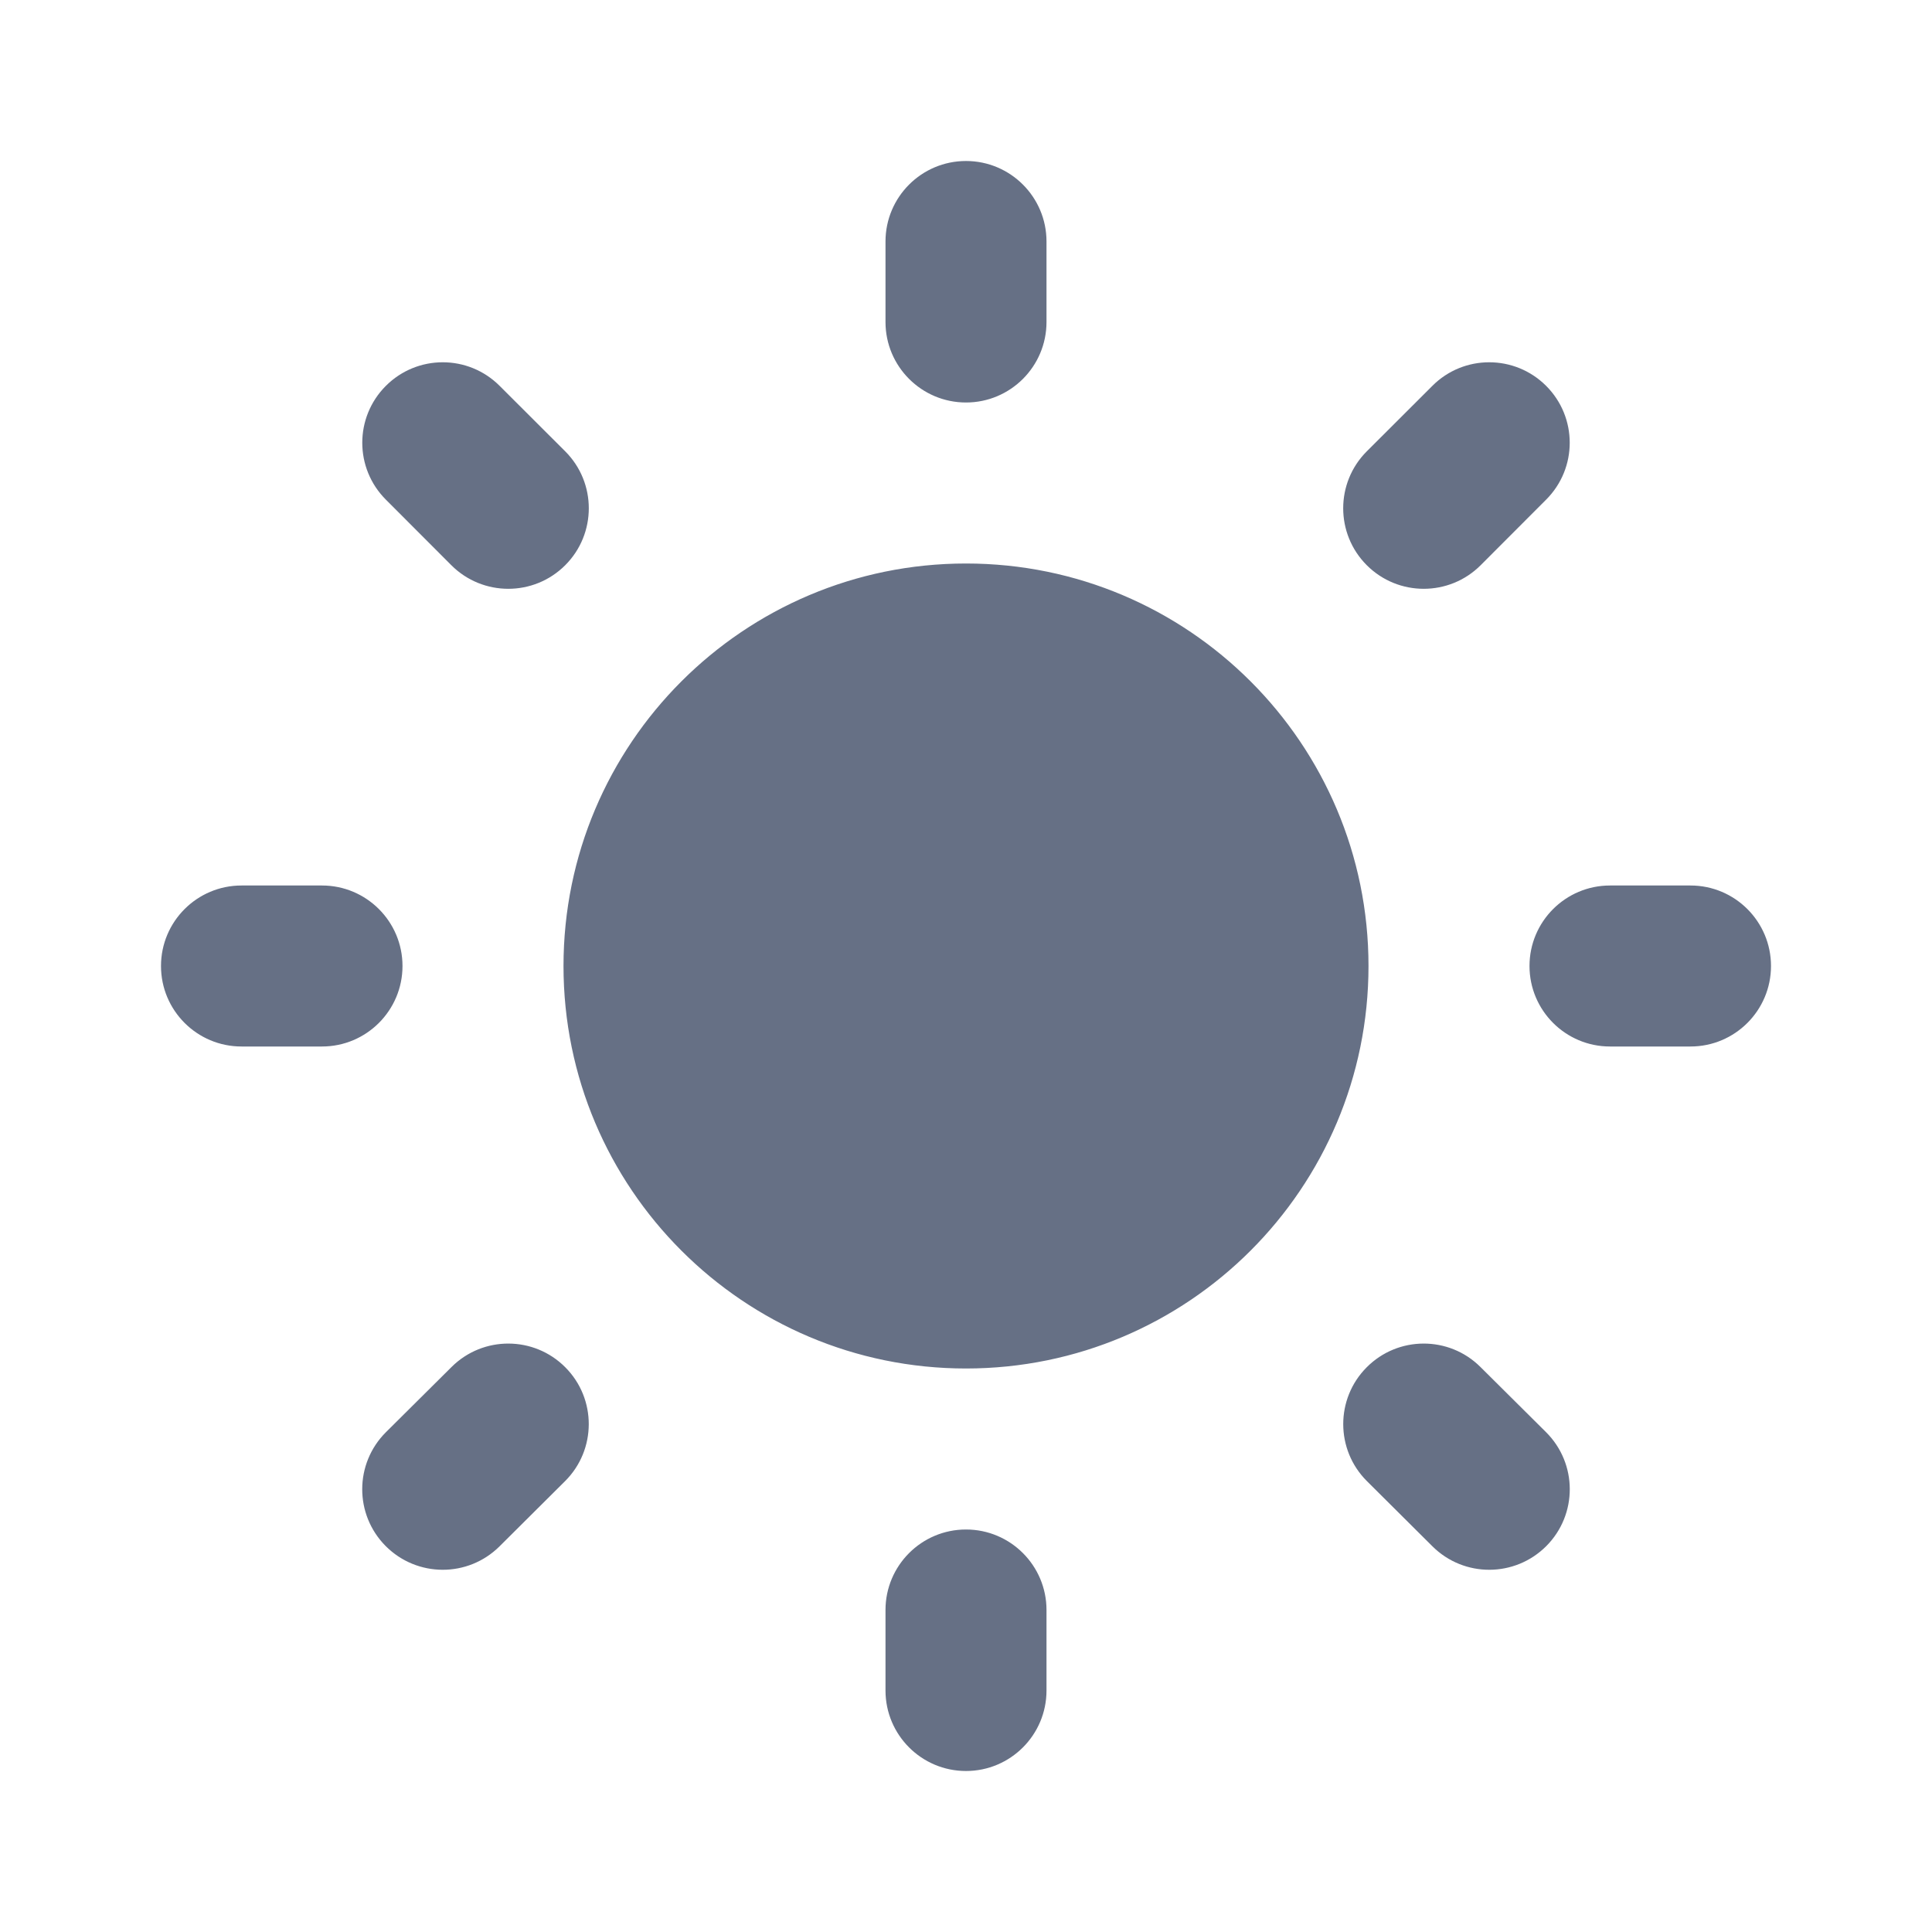
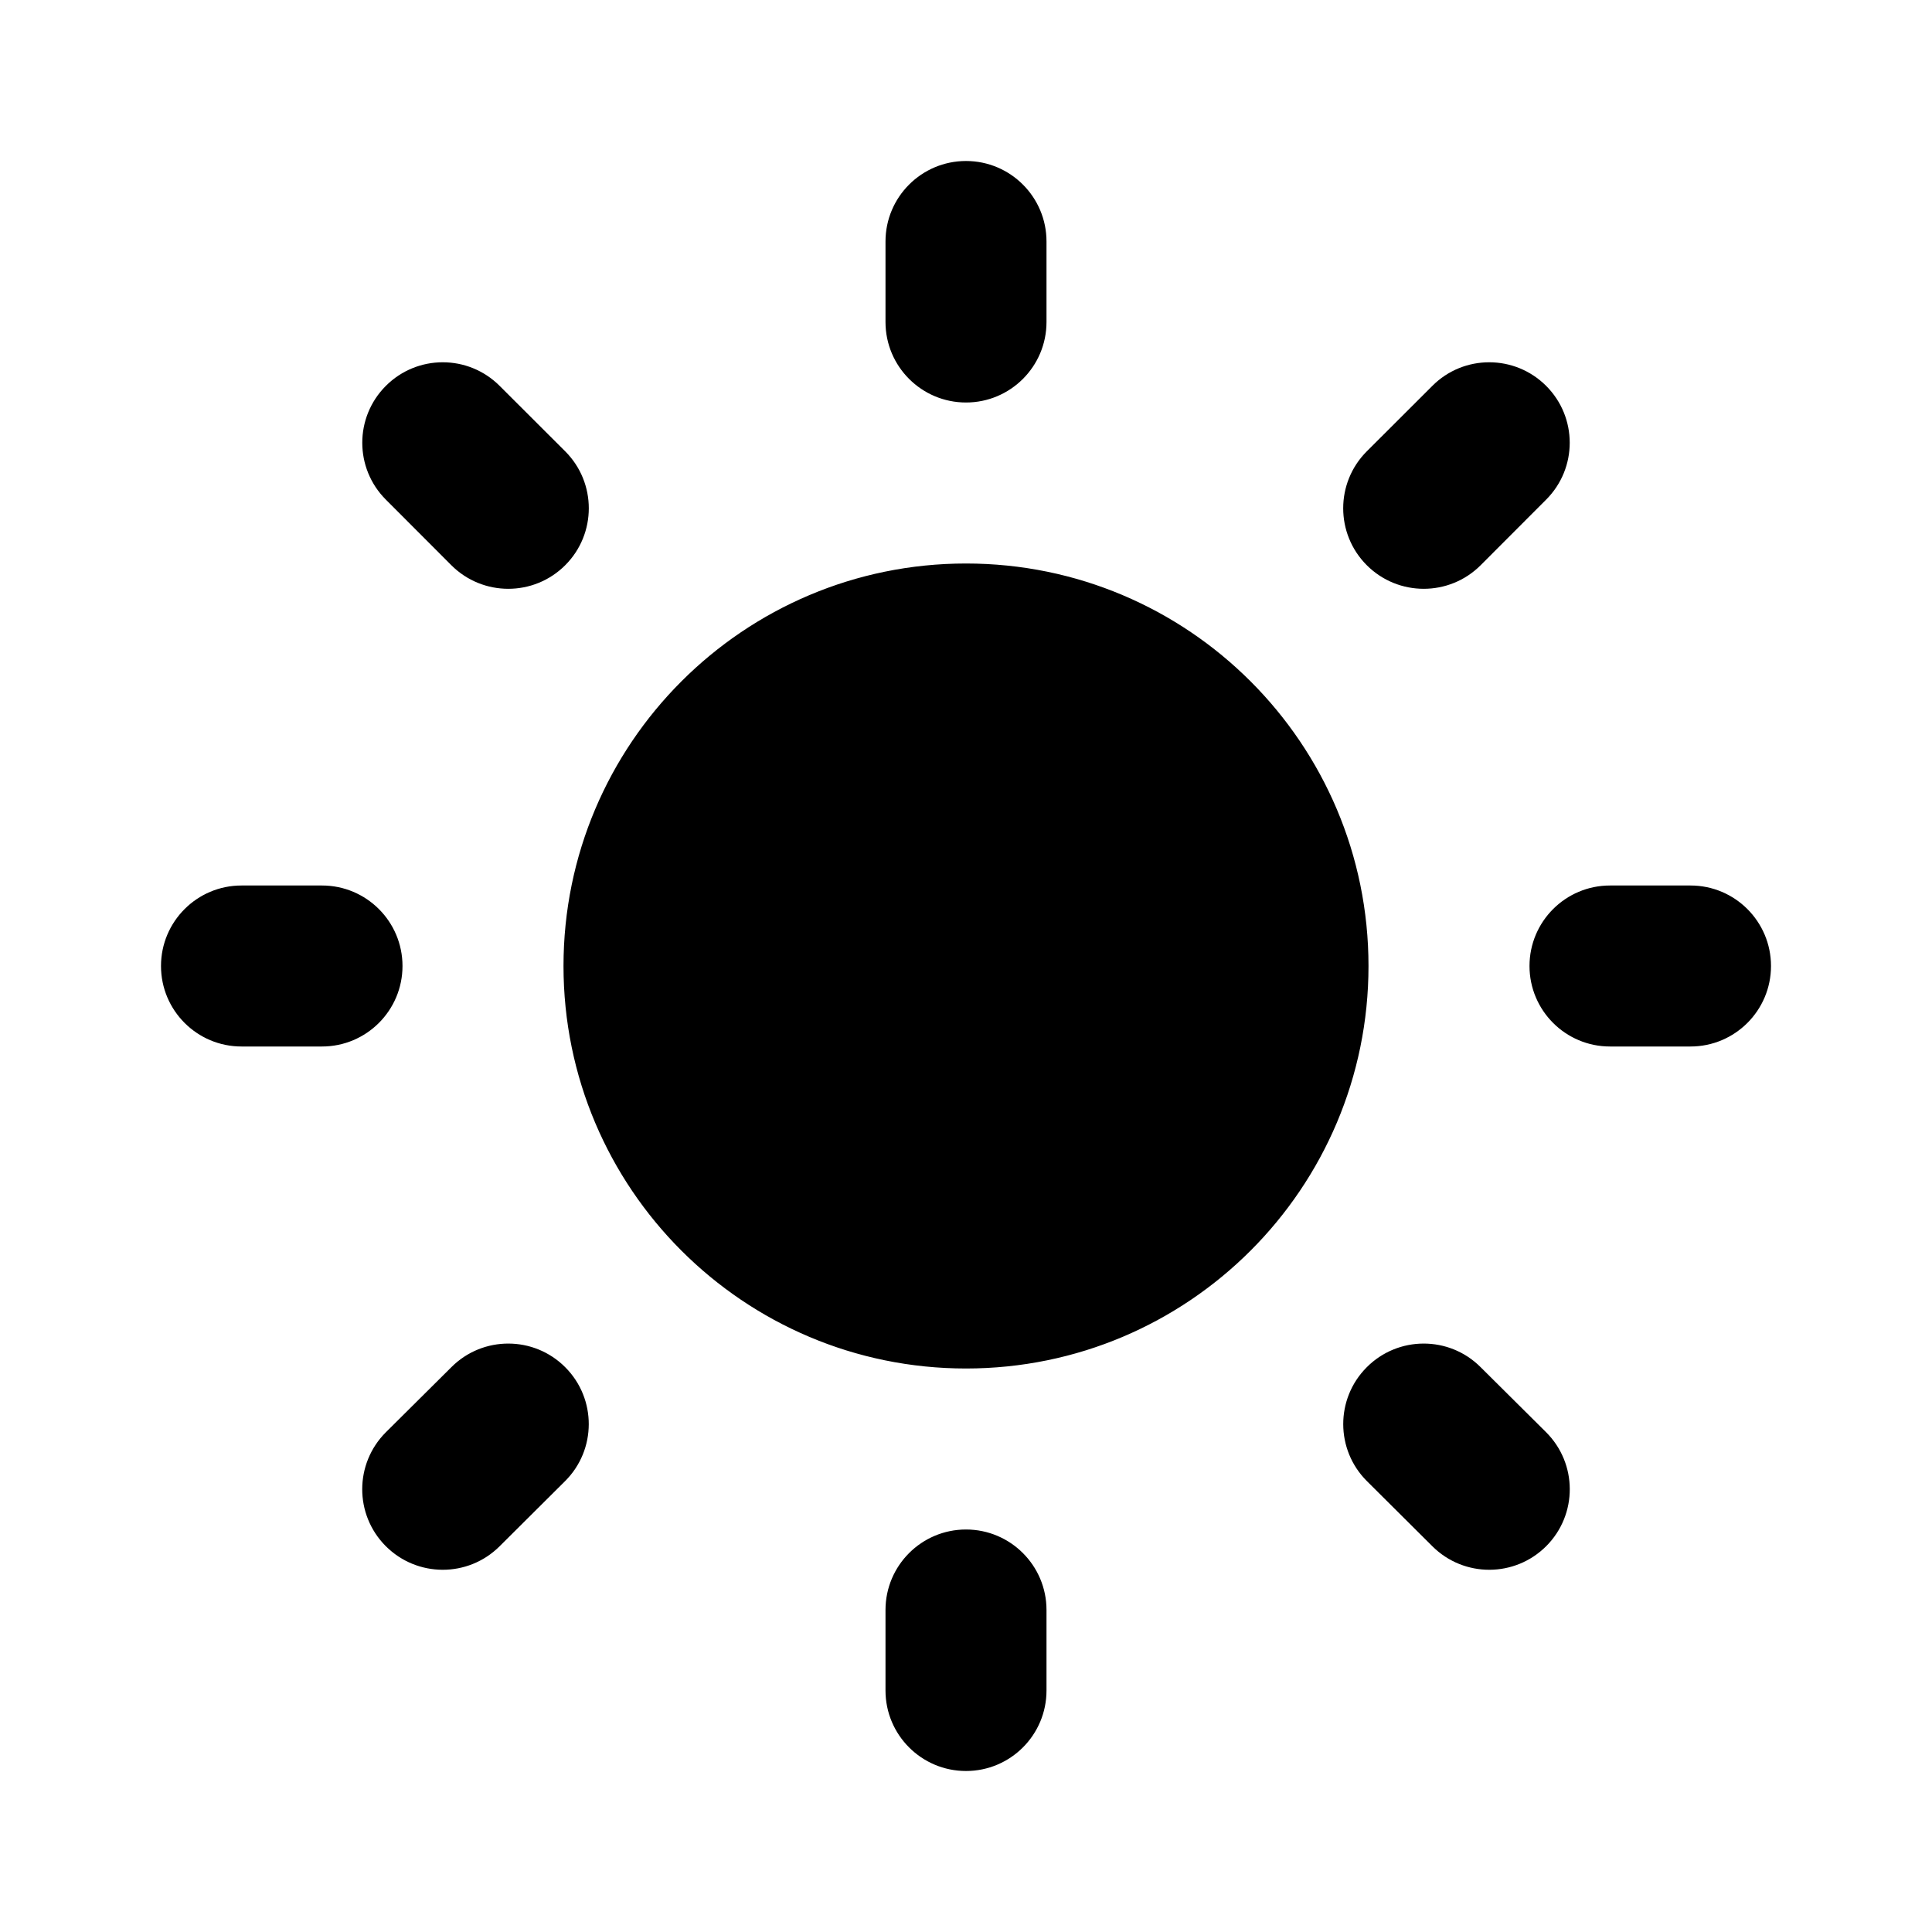
<svg xmlns="http://www.w3.org/2000/svg" preserveAspectRatio="none" overflow="visible" style="display: block;" width="18" height="18" viewBox="0 0 18 18" fill="none">
  <g id="sun">
-     <path id="Icon" fill-rule="evenodd" clip-rule="evenodd" d="M9 1.5C9.414 1.5 9.75 1.836 9.75 2.25V3C9.75 3.414 9.414 3.75 9 3.75C8.586 3.75 8.25 3.414 8.25 3V2.25C8.25 1.836 8.586 1.5 9 1.5ZM3.595 3.595C3.888 3.302 4.362 3.302 4.655 3.595L5.266 4.205C5.559 4.498 5.559 4.973 5.266 5.266C4.973 5.559 4.498 5.559 4.205 5.266L3.595 4.655C3.302 4.362 3.302 3.888 3.595 3.595ZM14.405 3.595C14.698 3.888 14.698 4.362 14.405 4.655L13.795 5.266C13.502 5.559 13.027 5.559 12.734 5.266C12.441 4.973 12.441 4.498 12.734 4.205L13.345 3.595C13.637 3.302 14.112 3.302 14.405 3.595ZM5.25 9C5.25 6.929 6.929 5.25 9 5.25C11.071 5.25 12.75 6.929 12.75 9C12.75 11.071 11.071 12.75 9 12.75C6.929 12.75 5.25 11.071 5.25 9ZM1.5 9C1.5 8.586 1.836 8.25 2.25 8.25H3C3.414 8.25 3.75 8.586 3.75 9C3.75 9.414 3.414 9.75 3 9.75H2.25C1.836 9.75 1.5 9.414 1.5 9ZM14.25 9C14.25 8.586 14.586 8.25 15 8.25H15.75C16.164 8.25 16.5 8.586 16.5 9C16.5 9.414 16.164 9.75 15.75 9.75H15C14.586 9.75 14.25 9.414 14.25 9ZM5.267 12.739C5.559 13.032 5.558 13.507 5.265 13.799L4.654 14.407C4.36 14.699 3.886 14.698 3.593 14.404C3.301 14.11 3.302 13.636 3.596 13.343L4.207 12.736C4.5 12.444 4.975 12.445 5.267 12.739ZM12.733 12.739C13.025 12.445 13.5 12.444 13.793 12.736L14.404 13.343C14.698 13.636 14.699 14.11 14.407 14.404C14.114 14.698 13.64 14.699 13.346 14.407L12.735 13.799C12.442 13.507 12.441 13.032 12.733 12.739ZM9 14.25C9.414 14.25 9.75 14.586 9.75 15V15.75C9.75 16.164 9.414 16.5 9 16.5C8.586 16.5 8.25 16.164 8.25 15.75V15C8.25 14.586 8.586 14.25 9 14.25Z" fill="#667085" />
+     <path id="Icon" fill-rule="evenodd" clip-rule="evenodd" d="M9 1.5C9.414 1.5 9.75 1.836 9.75 2.25V3C9.75 3.414 9.414 3.75 9 3.75C8.586 3.75 8.25 3.414 8.25 3V2.25C8.25 1.836 8.586 1.5 9 1.5ZM3.595 3.595C3.888 3.302 4.362 3.302 4.655 3.595L5.266 4.205C5.559 4.498 5.559 4.973 5.266 5.266C4.973 5.559 4.498 5.559 4.205 5.266L3.595 4.655C3.302 4.362 3.302 3.888 3.595 3.595ZM14.405 3.595C14.698 3.888 14.698 4.362 14.405 4.655L13.795 5.266C13.502 5.559 13.027 5.559 12.734 5.266C12.441 4.973 12.441 4.498 12.734 4.205L13.345 3.595C13.637 3.302 14.112 3.302 14.405 3.595ZM5.25 9C5.25 6.929 6.929 5.25 9 5.25C11.071 5.25 12.75 6.929 12.75 9C12.75 11.071 11.071 12.75 9 12.75C6.929 12.75 5.25 11.071 5.25 9ZM1.5 9C1.5 8.586 1.836 8.25 2.25 8.25H3C3.414 8.25 3.75 8.586 3.75 9C3.75 9.414 3.414 9.75 3 9.75H2.25C1.836 9.75 1.5 9.414 1.5 9ZM14.25 9C14.25 8.586 14.586 8.25 15 8.25H15.75C16.164 8.25 16.5 8.586 16.5 9C16.5 9.414 16.164 9.75 15.75 9.75H15C14.586 9.75 14.25 9.414 14.25 9ZM5.267 12.739C5.559 13.032 5.558 13.507 5.265 13.799L4.654 14.407C4.36 14.699 3.886 14.698 3.593 14.404C3.301 14.11 3.302 13.636 3.596 13.343L4.207 12.736C4.5 12.444 4.975 12.445 5.267 12.739ZM12.733 12.739C13.025 12.445 13.5 12.444 13.793 12.736L14.404 13.343C14.698 13.636 14.699 14.11 14.407 14.404C14.114 14.698 13.64 14.699 13.346 14.407L12.735 13.799C12.442 13.507 12.441 13.032 12.733 12.739ZM9 14.25C9.414 14.25 9.75 14.586 9.75 15V15.75C9.75 16.164 9.414 16.5 9 16.5C8.586 16.5 8.25 16.164 8.25 15.75V15C8.25 14.586 8.586 14.25 9 14.25Z" fill="currentColor" />
  </g>
</svg>
